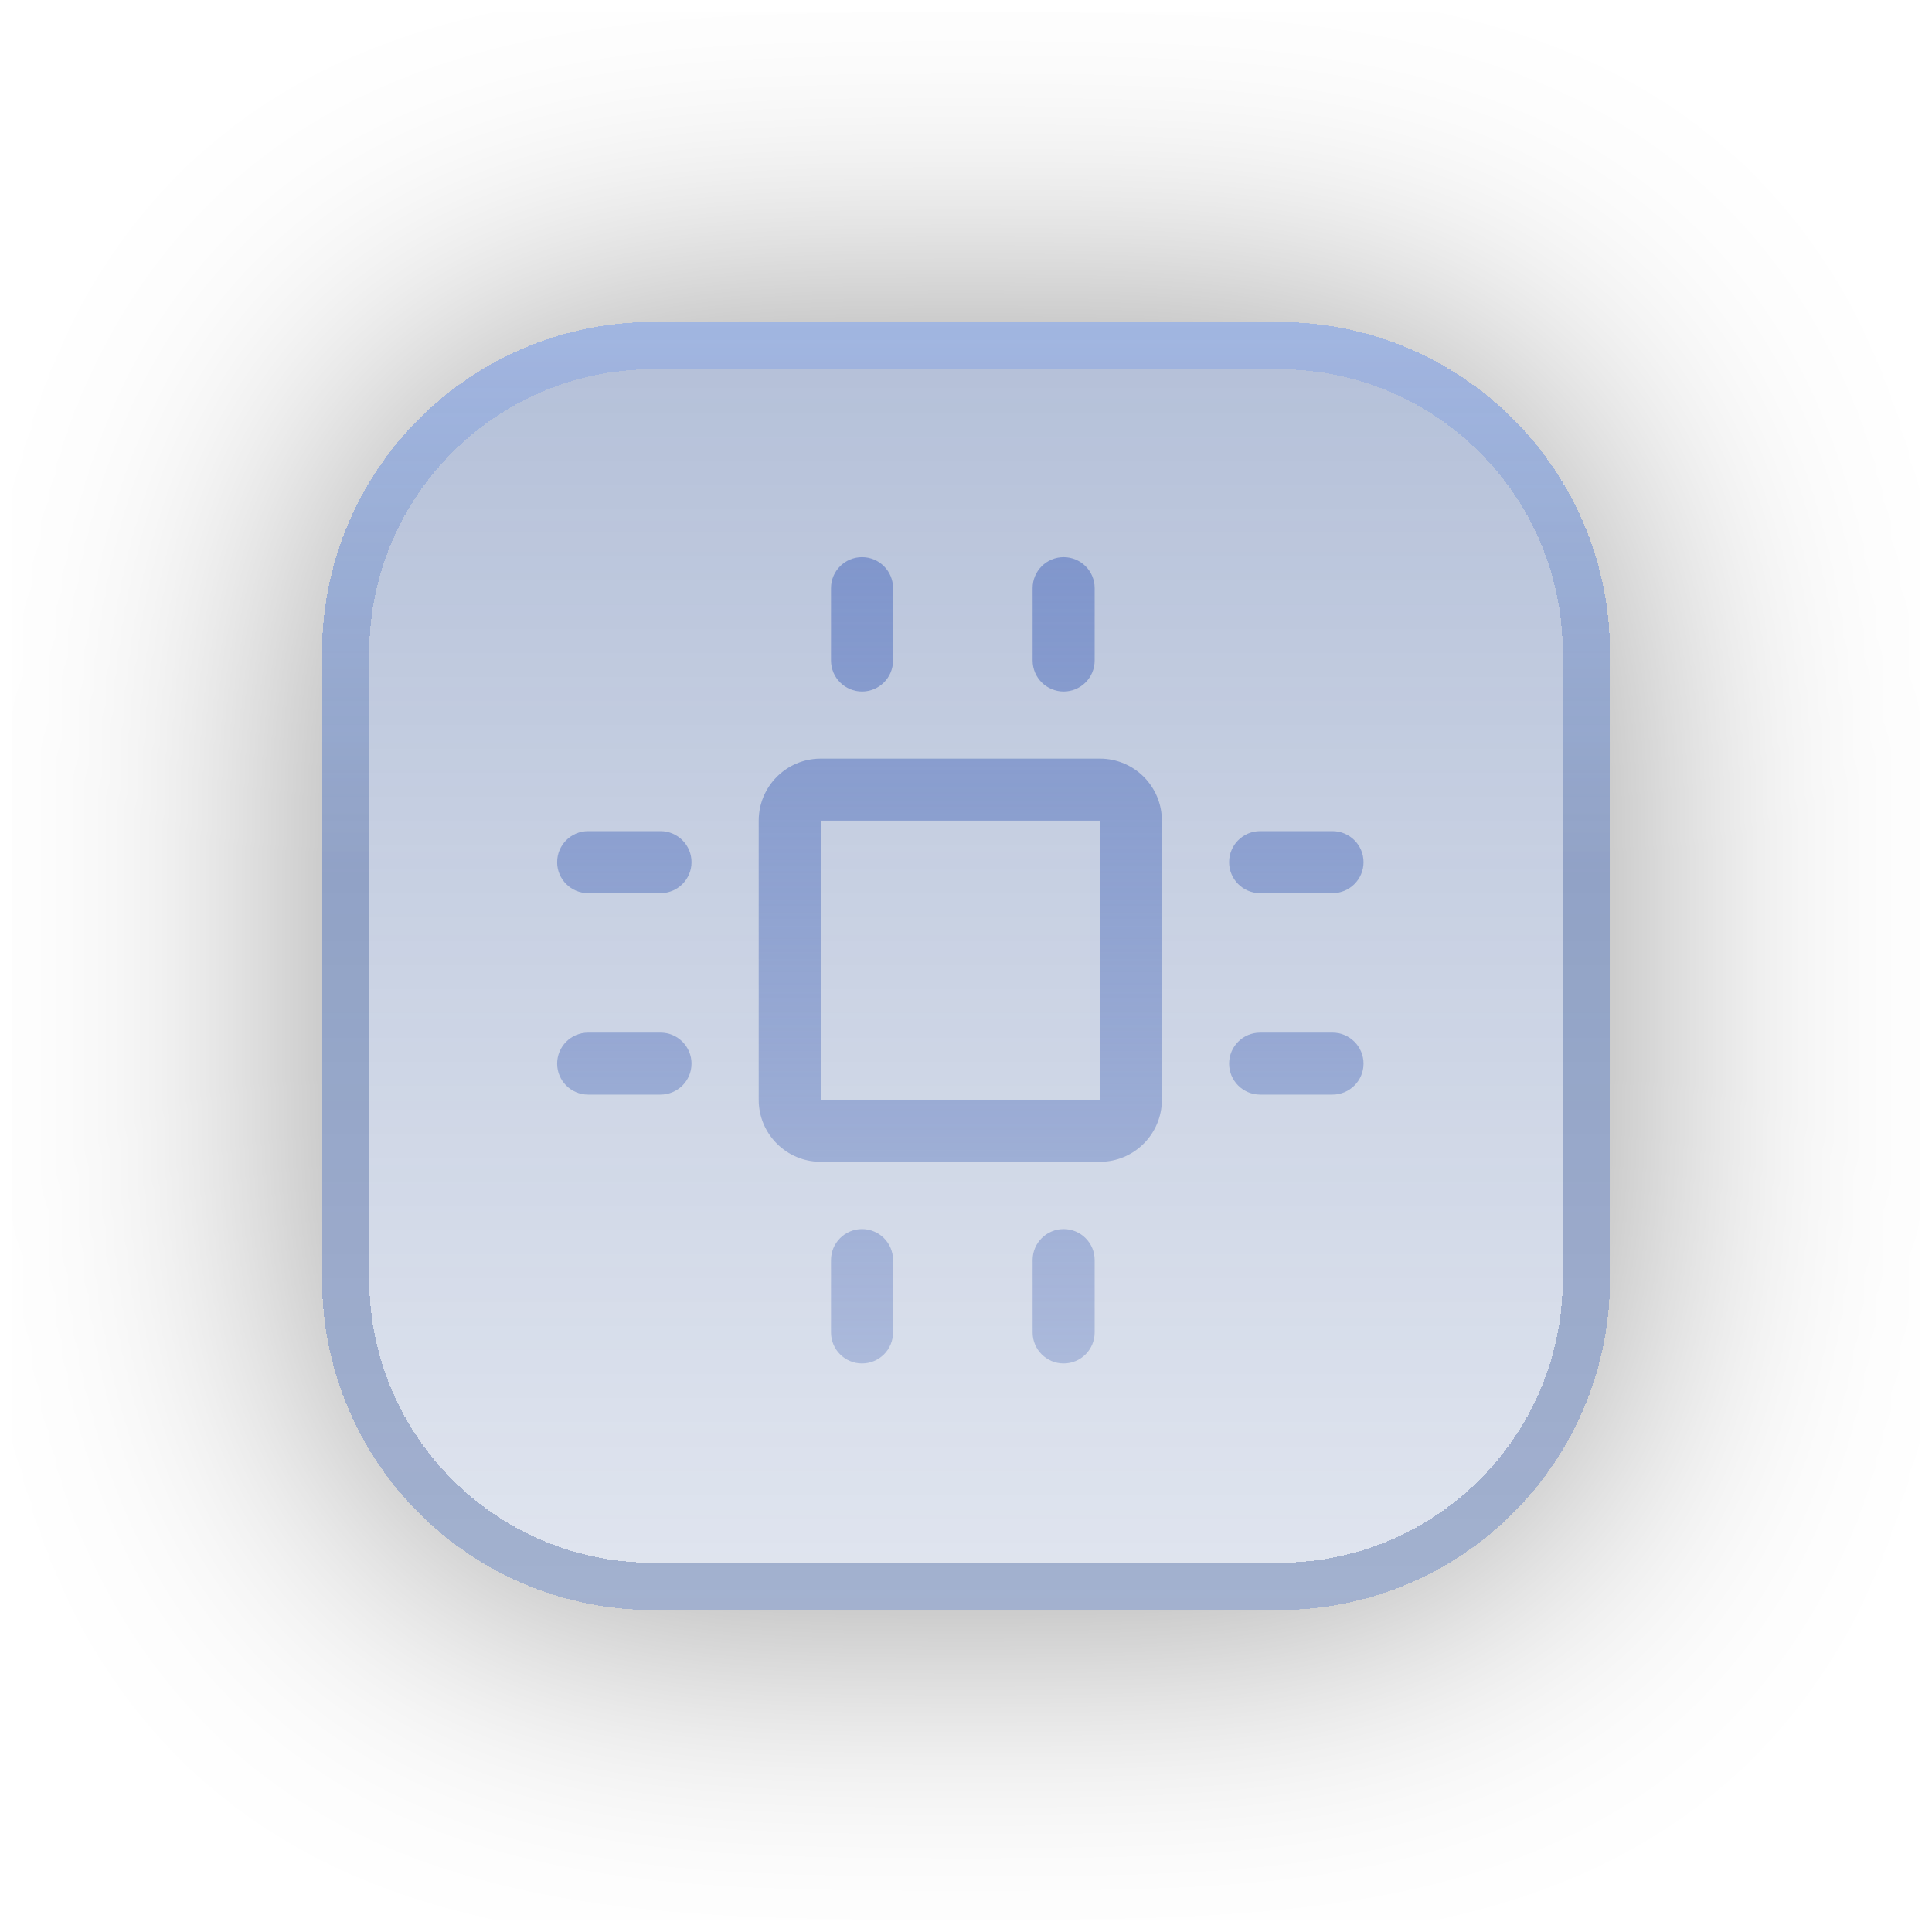
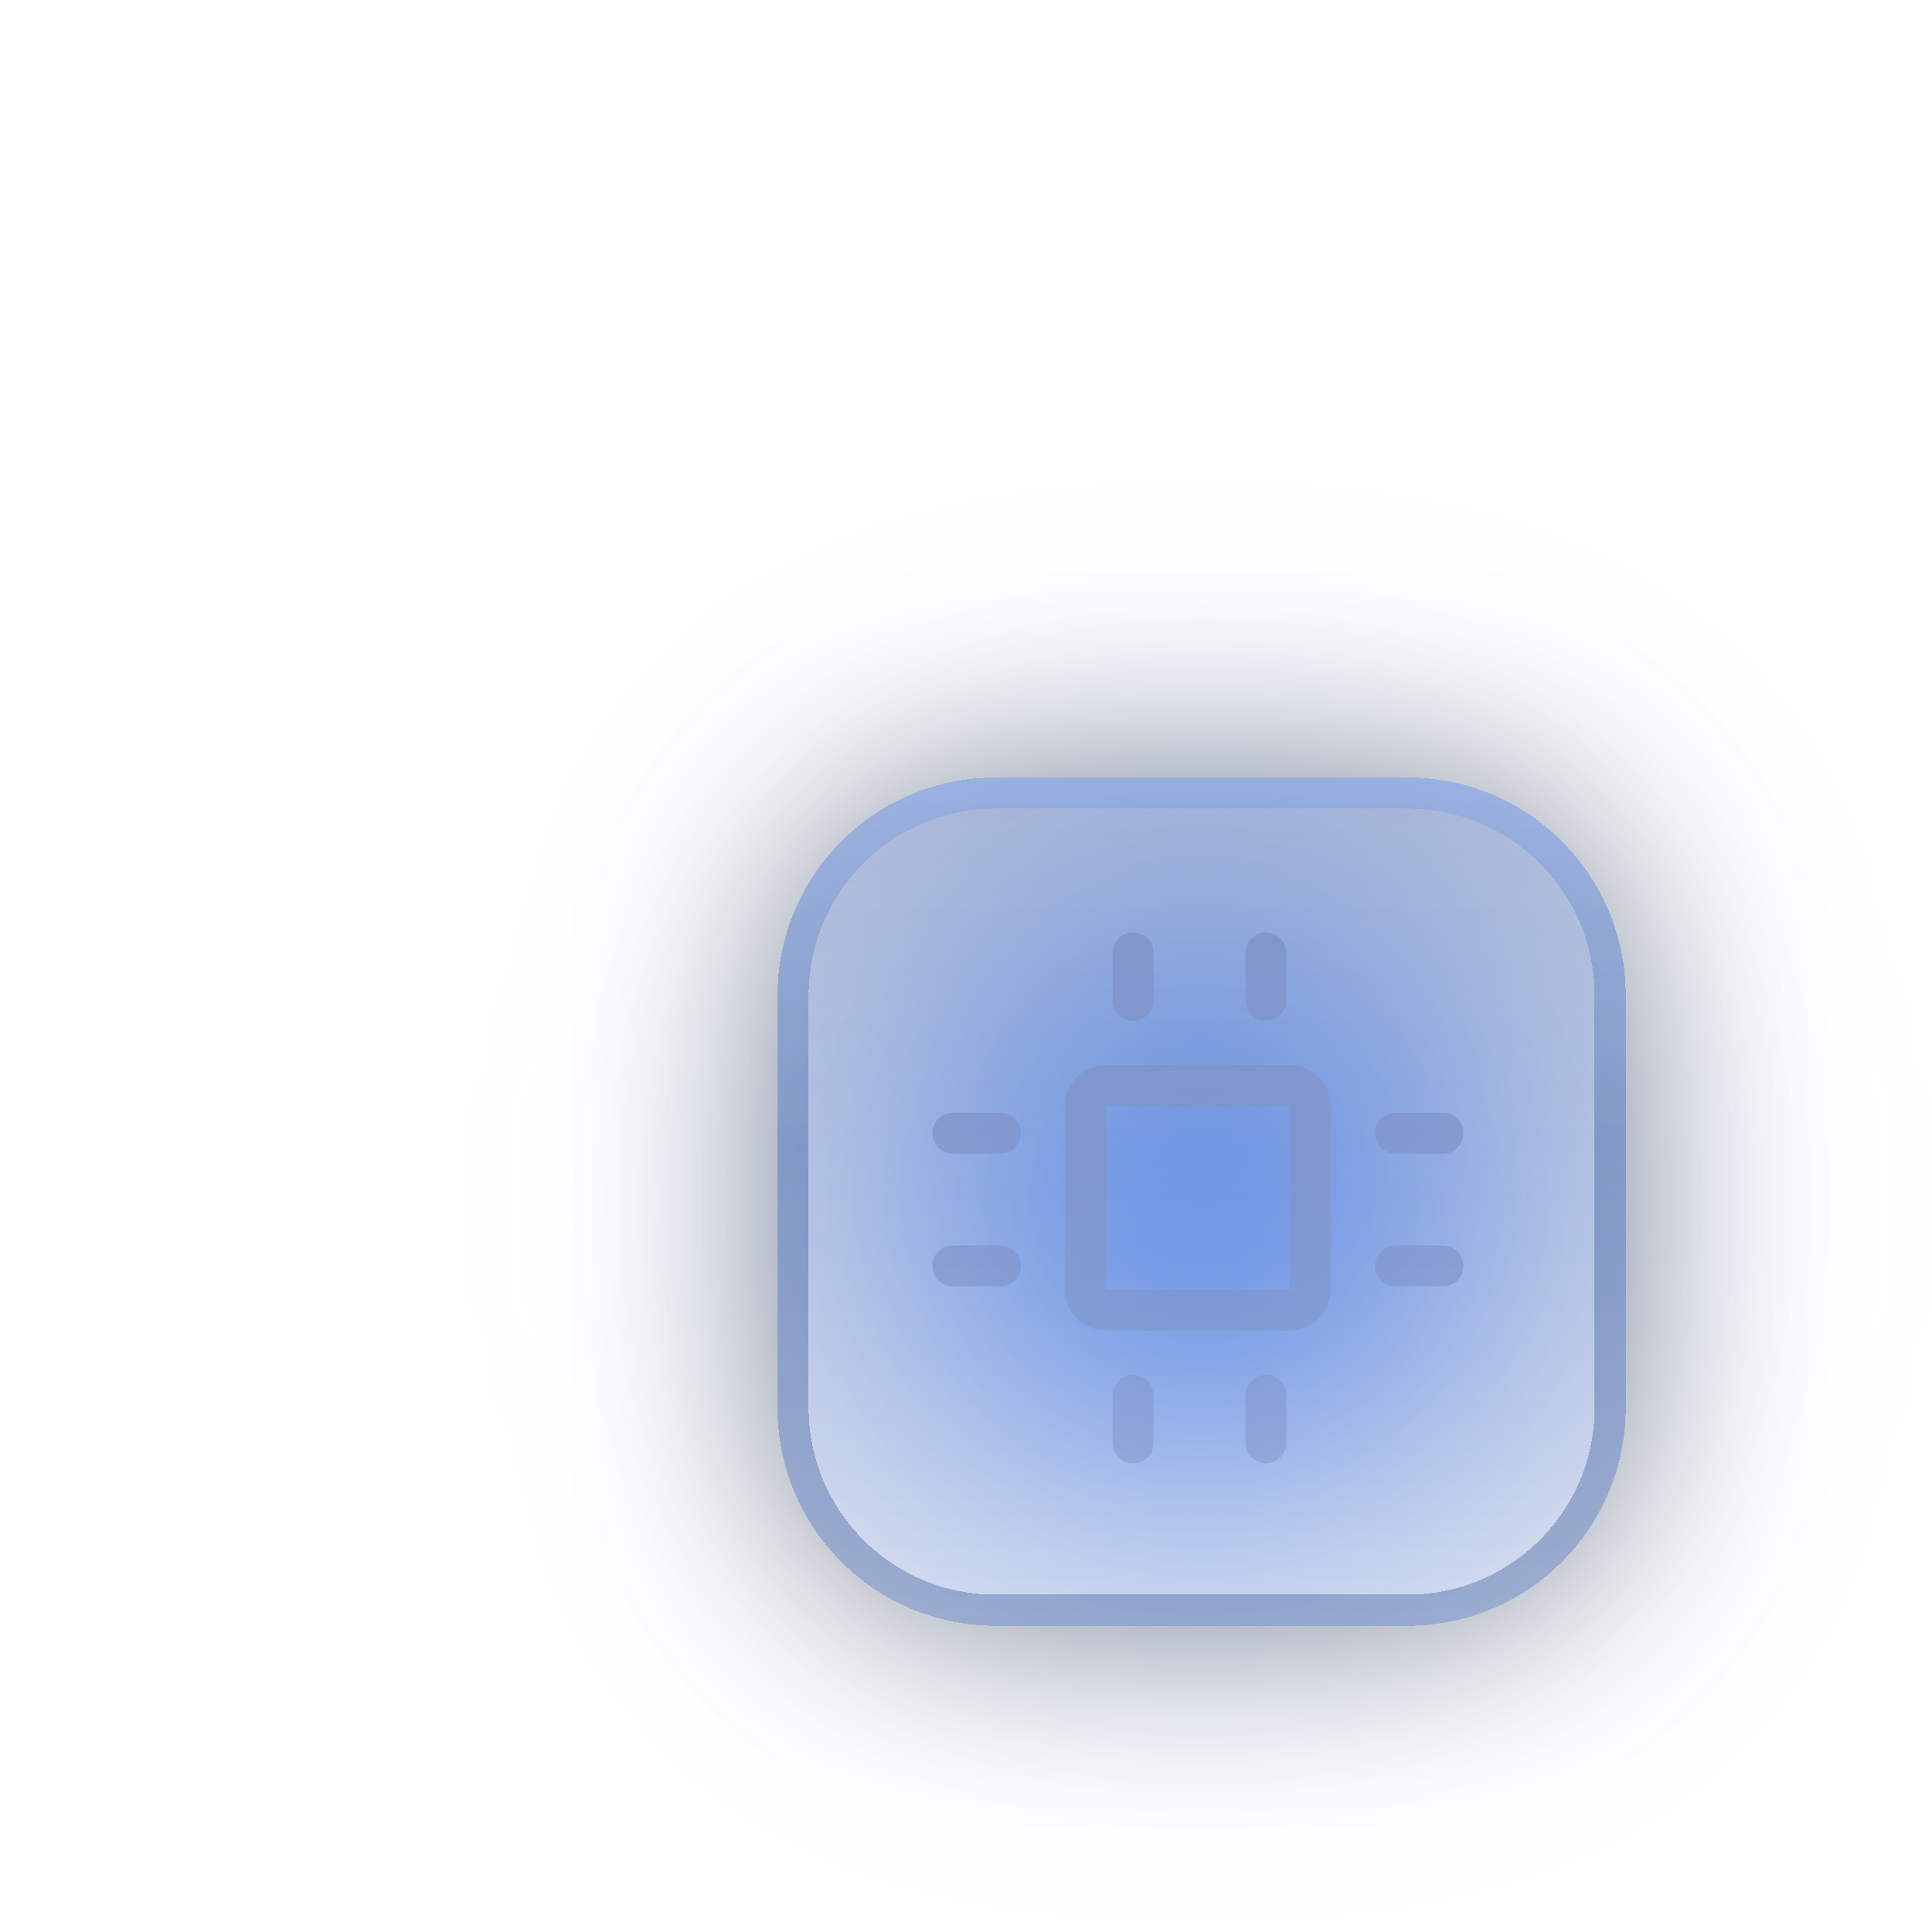
- <svg xmlns="http://www.w3.org/2000/svg" width="54" height="54" viewBox="0 0 54 54" fill="none">
-   <g filter="url(#filter0_d_1_447)">
-     <rect x="9" y="9" width="36" height="36" rx="9.25" fill="url(#paint0_linear_1_447)" fill-opacity="0.35" shape-rendering="crispEdges" />
-     <rect x="9.661" y="9.661" width="34.679" height="34.679" rx="8.589" stroke="url(#paint1_linear_1_447)" stroke-opacity="0.3" stroke-width="1.321" shape-rendering="crispEdges" />
+ <svg xmlns="http://www.w3.org/2000/svg" width="82" height="82" viewBox="0 0 82 82" fill="none">
+   <g opacity="0.8" filter="url(#filter0_f_1_445)">
+     <circle cx="51" cy="51" r="11" fill="#0054FF" />
  </g>
-   <path fill-rule="evenodd" clip-rule="evenodd" d="M24.094 19.328C23.616 19.328 23.227 18.94 23.227 18.461V16.438C23.227 15.96 23.616 15.572 24.094 15.572C24.573 15.572 24.961 15.96 24.961 16.438V18.461C24.961 18.94 24.573 19.328 24.094 19.328ZM30.741 22.938L22.94 22.938L22.94 30.739L30.741 30.739L30.741 22.938ZM22.94 21.204C21.982 21.204 21.206 21.98 21.206 22.938V30.739C21.206 31.697 21.982 32.473 22.94 32.473H30.741C31.699 32.473 32.475 31.697 32.475 30.739V22.938C32.475 21.98 31.699 21.204 30.741 21.204H22.94ZM23.227 37.242C23.227 37.721 23.616 38.109 24.094 38.109C24.573 38.109 24.961 37.721 24.961 37.242V35.22C24.961 34.741 24.573 34.353 24.094 34.353C23.616 34.353 23.227 34.741 23.227 35.22V37.242ZM29.729 19.328C29.25 19.328 28.862 18.94 28.862 18.461V16.438C28.862 15.96 29.25 15.572 29.729 15.572C30.208 15.572 30.596 15.96 30.596 16.438V18.461C30.596 18.94 30.208 19.328 29.729 19.328ZM28.862 37.242C28.862 37.721 29.25 38.109 29.729 38.109C30.208 38.109 30.596 37.721 30.596 37.242V35.22C30.596 34.741 30.208 34.353 29.729 34.353C29.25 34.353 28.862 34.741 28.862 35.22V37.242ZM15.572 24.098C15.572 23.619 15.96 23.231 16.438 23.231H18.461C18.94 23.231 19.328 23.619 19.328 24.098C19.328 24.576 18.94 24.964 18.461 24.964H16.438C15.96 24.964 15.572 24.576 15.572 24.098ZM35.221 23.231C34.742 23.231 34.354 23.619 34.354 24.098C34.354 24.576 34.742 24.964 35.221 24.964H37.244C37.722 24.964 38.111 24.576 38.111 24.098C38.111 23.619 37.722 23.231 37.244 23.231H35.221ZM34.354 29.729C34.354 29.25 34.742 28.862 35.221 28.862H37.244C37.722 28.862 38.111 29.25 38.111 29.729C38.111 30.207 37.722 30.595 37.244 30.595H35.221C34.742 30.595 34.354 30.207 34.354 29.729ZM16.438 28.862C15.96 28.862 15.572 29.25 15.572 29.729C15.572 30.207 15.96 30.595 16.438 30.595H18.461C18.94 30.595 19.328 30.207 19.328 29.729C19.328 29.25 18.94 28.862 18.461 28.862H16.438Z" fill="url(#paint2_linear_1_447)" />
+   <g filter="url(#filter1_d_1_445)">
+     <rect x="33" y="33" width="36" height="36" rx="9.25" fill="url(#paint0_linear_1_445)" fill-opacity="0.35" shape-rendering="crispEdges" />
+     <rect x="33.661" y="33.661" width="34.679" height="34.679" rx="8.589" stroke="url(#paint1_linear_1_445)" stroke-opacity="0.3" stroke-width="1.321" shape-rendering="crispEdges" />
+   </g>
+   <path fill-rule="evenodd" clip-rule="evenodd" d="M48.094 43.328C47.616 43.328 47.227 42.94 47.227 42.461V40.438C47.227 39.96 47.616 39.572 48.094 39.572C48.573 39.572 48.961 39.96 48.961 40.438V42.461C48.961 42.94 48.573 43.328 48.094 43.328ZM54.741 46.938L46.94 46.938L46.94 54.739L54.741 54.739L54.741 46.938ZM46.94 45.204C45.982 45.204 45.206 45.98 45.206 46.938V54.739C45.206 55.697 45.982 56.473 46.94 56.473H54.741C55.699 56.473 56.475 55.697 56.475 54.739V46.938C56.475 45.98 55.699 45.204 54.741 45.204H46.94ZM47.227 61.242C47.227 61.721 47.616 62.109 48.094 62.109C48.573 62.109 48.961 61.721 48.961 61.242V59.22C48.961 58.741 48.573 58.353 48.094 58.353C47.616 58.353 47.227 58.741 47.227 59.22V61.242ZM53.729 43.328C53.25 43.328 52.862 42.94 52.862 42.461V40.438C52.862 39.96 53.25 39.572 53.729 39.572C54.208 39.572 54.596 39.96 54.596 40.438V42.461C54.596 42.94 54.208 43.328 53.729 43.328ZM52.862 61.242C52.862 61.721 53.25 62.109 53.729 62.109C54.208 62.109 54.596 61.721 54.596 61.242V59.22C54.596 58.741 54.208 58.353 53.729 58.353C53.25 58.353 52.862 58.741 52.862 59.22V61.242ZM39.572 48.097C39.572 47.619 39.96 47.231 40.438 47.231H42.461C42.94 47.231 43.328 47.619 43.328 48.097C43.328 48.576 42.94 48.964 42.461 48.964H40.438C39.96 48.964 39.572 48.576 39.572 48.097ZM59.221 47.231C58.742 47.231 58.354 47.619 58.354 48.097C58.354 48.576 58.742 48.964 59.221 48.964H61.244C61.722 48.964 62.111 48.576 62.111 48.097C62.111 47.619 61.722 47.231 61.244 47.231H59.221ZM58.354 53.729C58.354 53.25 58.742 52.862 59.221 52.862H61.244C61.722 52.862 62.111 53.25 62.111 53.729C62.111 54.207 61.722 54.595 61.244 54.595H59.221C58.742 54.595 58.354 54.207 58.354 53.729ZM40.438 52.862C39.96 52.862 39.572 53.25 39.572 53.729C39.572 54.207 39.96 54.595 40.438 54.595H42.461C42.94 54.595 43.328 54.207 43.328 53.729C43.328 53.25 42.94 52.862 42.461 52.862H40.438Z" fill="url(#paint2_linear_1_445)" />
  <defs>
-     <filter id="filter0_d_1_447" x="0.328" y="0.328" width="53.344" height="53.344" filterUnits="userSpaceOnUse" color-interpolation-filters="sRGB">
+     <filter id="filter0_f_1_445" x="0.357" y="0.357" width="101.286" height="101.286" filterUnits="userSpaceOnUse" color-interpolation-filters="sRGB">
+       <feFlood flood-opacity="0" result="BackgroundImageFix" />
+       <feBlend mode="normal" in="SourceGraphic" in2="BackgroundImageFix" result="shape" />
+       <feGaussianBlur stdDeviation="19.821" result="effect1_foregroundBlur_1_445" />
+     </filter>
+     <filter id="filter1_d_1_445" x="24.328" y="24.328" width="53.344" height="53.344" filterUnits="userSpaceOnUse" color-interpolation-filters="sRGB">
      <feFlood flood-opacity="0" result="BackgroundImageFix" />
      <feColorMatrix in="SourceAlpha" type="matrix" values="0 0 0 0 0 0 0 0 0 0 0 0 0 0 0 0 0 0 127 0" result="hardAlpha" />
      <feOffset />
      <feGaussianBlur stdDeviation="4.336" />
      <feComposite in2="hardAlpha" operator="out" />
      <feColorMatrix type="matrix" values="0 0 0 0 0 0 0 0 0 0 0 0 0 0 0 0 0 0 0.4 0" />
-       <feBlend mode="normal" in2="BackgroundImageFix" result="effect1_dropShadow_1_447" />
-       <feBlend mode="normal" in="SourceGraphic" in2="effect1_dropShadow_1_447" result="shape" />
+       <feBlend mode="normal" in2="BackgroundImageFix" result="effect1_dropShadow_1_445" />
+       <feBlend mode="normal" in="SourceGraphic" in2="effect1_dropShadow_1_445" result="shape" />
    </filter>
-     <linearGradient id="paint0_linear_1_447" x1="27" y1="9" x2="27" y2="45" gradientUnits="userSpaceOnUse">
+     <linearGradient id="paint0_linear_1_445" x1="51" y1="33" x2="51" y2="69" gradientUnits="userSpaceOnUse">
      <stop stop-color="#284A90" />
      <stop offset="1" stop-color="#284A90" stop-opacity="0.4" />
    </linearGradient>
-     <linearGradient id="paint1_linear_1_447" x1="27" y1="9" x2="27" y2="45" gradientUnits="userSpaceOnUse">
+     <linearGradient id="paint1_linear_1_445" x1="51" y1="33" x2="51" y2="69" gradientUnits="userSpaceOnUse">
      <stop stop-color="#749FF6" />
      <stop offset="0.43" stop-color="#153984" />
    </linearGradient>
-     <linearGradient id="paint2_linear_1_447" x1="26.845" y1="15.087" x2="26.845" y2="38.596" gradientUnits="userSpaceOnUse">
+     <linearGradient id="paint2_linear_1_445" x1="50.845" y1="39.087" x2="50.845" y2="62.596" gradientUnits="userSpaceOnUse">
      <stop stop-color="#8096CC" />
      <stop offset="1" stop-color="#8096CB" stop-opacity="0.5" />
    </linearGradient>
  </defs>
</svg>
